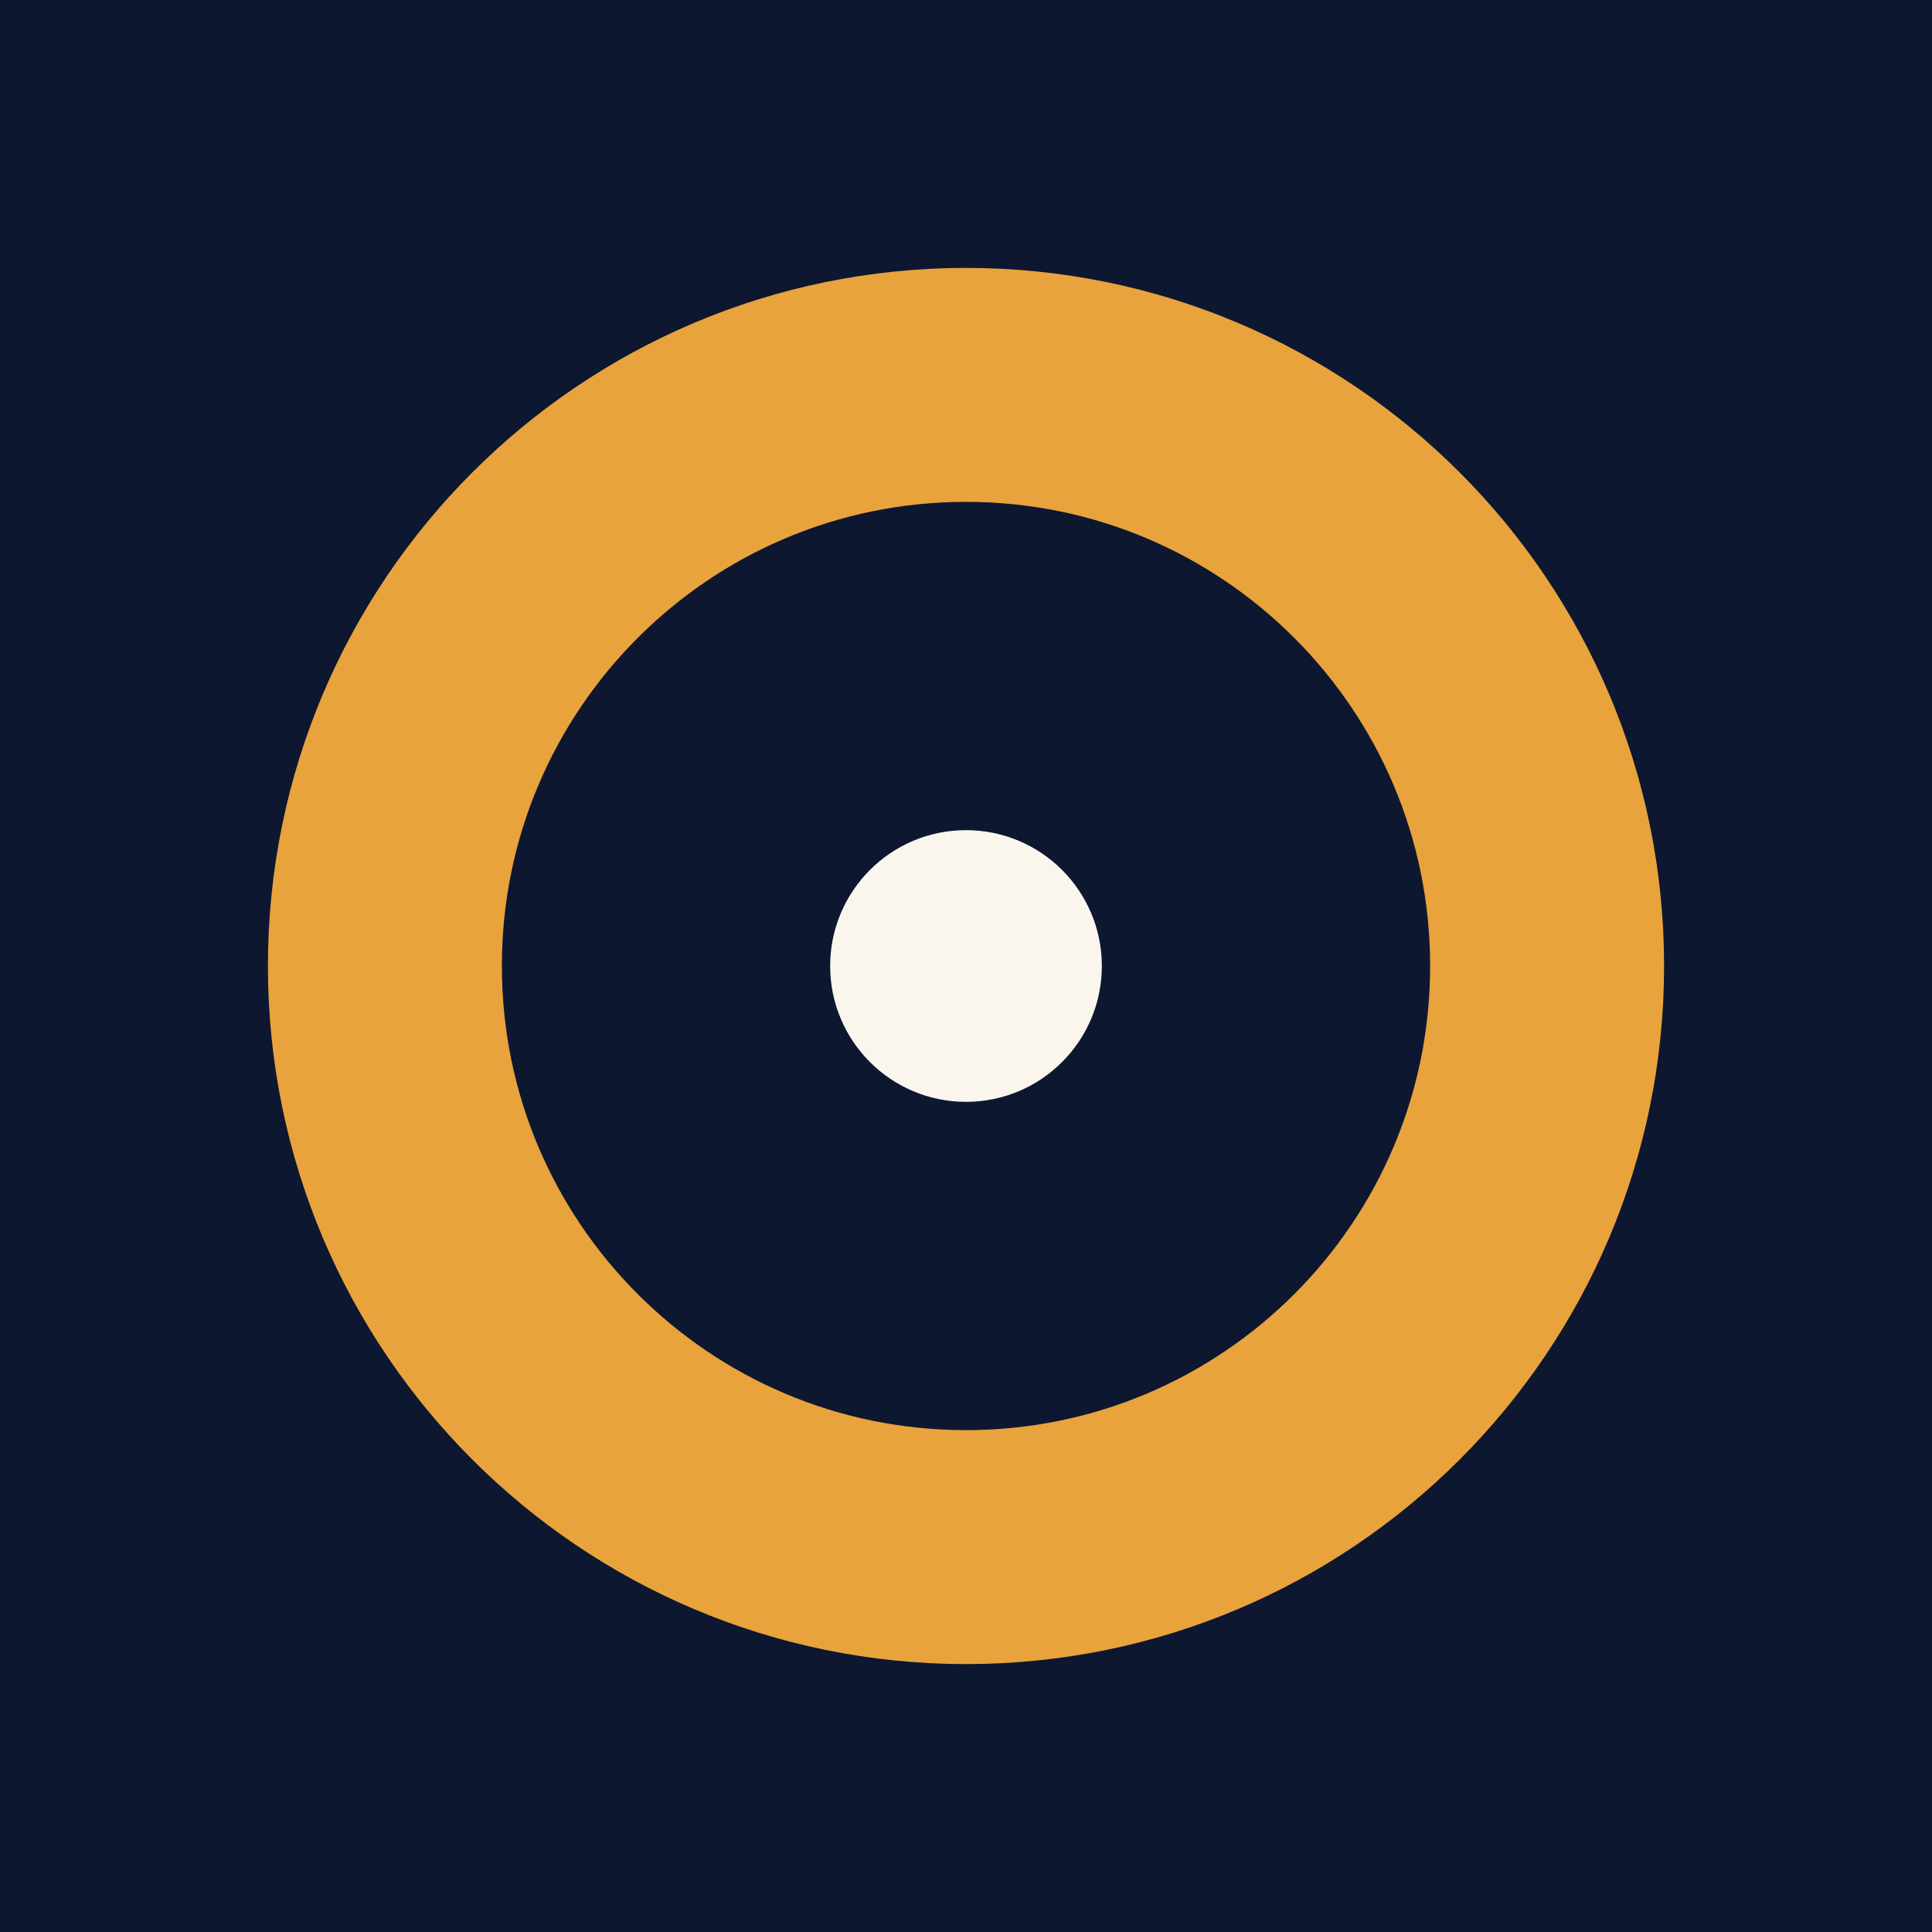
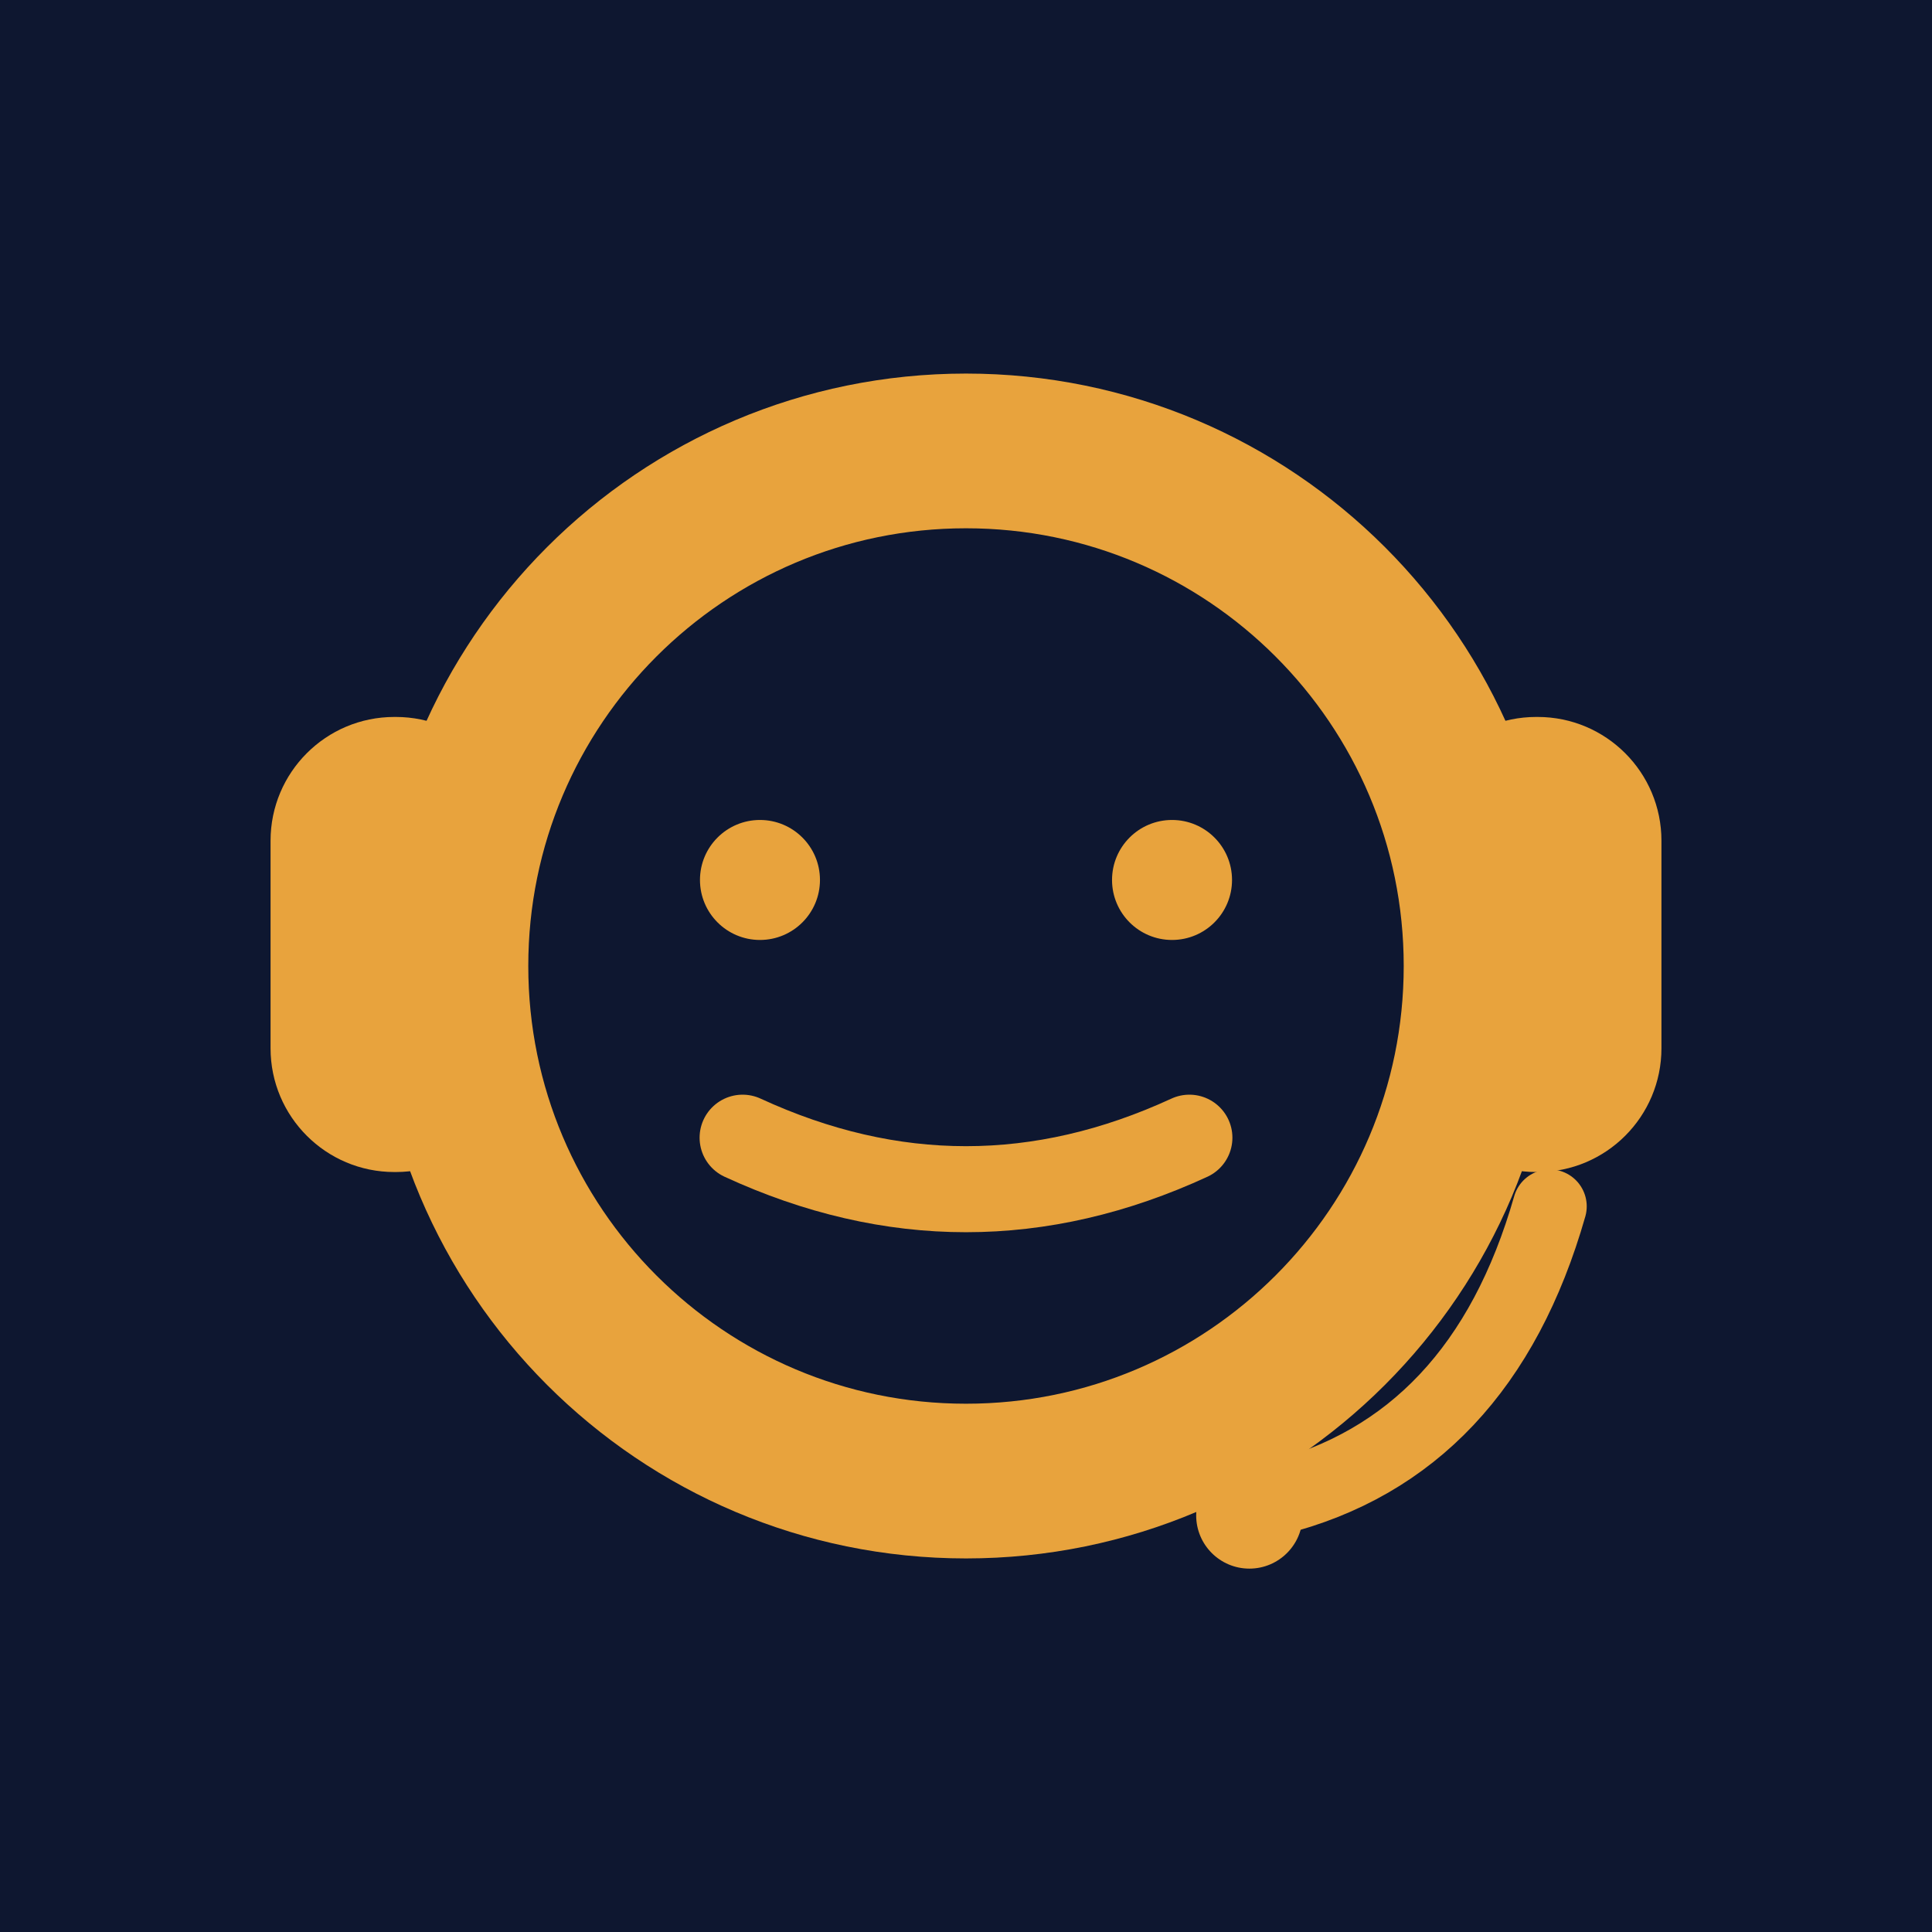
<svg xmlns="http://www.w3.org/2000/svg" viewBox="0 0 512 512">
  <rect width="512" height="512" fill="#0E1730" />
-   <circle cx="256" cy="256" r="154" fill="none" stroke="#E8A33D" stroke-width="62" />
-   <circle cx="256" cy="256" r="36" fill="#FAF6EE" />
+   <circle cx="256" cy="256" r="136.5" fill="none" stroke="#E8A33D" stroke-width="41" />
+   <circle cx="201.4" cy="233.2" r="15.9" fill="#E8A33D" />
+   <circle cx="310.6" cy="233.2" r="15.9" fill="#E8A33D" />
+   <path d="M196.8 301.5 Q256 328.8 315.2 301.5" fill="none" stroke="#E8A33D" stroke-width="22.8" stroke-linecap="round" />
+   <rect x="71.7" y="190" width="66" height="120.6" rx="32.8" fill="#E8A33D" />
+   <rect x="374.3" y="190" width="66" height="120.6" rx="32.8" fill="#E8A33D" />
+   <path d="M410.7 319.7 Q392.5 383.4 337.9 397.1" fill="none" stroke="#E8A33D" stroke-width="19.6" stroke-linecap="round" />
+   <circle cx="331.1" cy="401.6" r="14.1" fill="#E8A33D" />
</svg>
